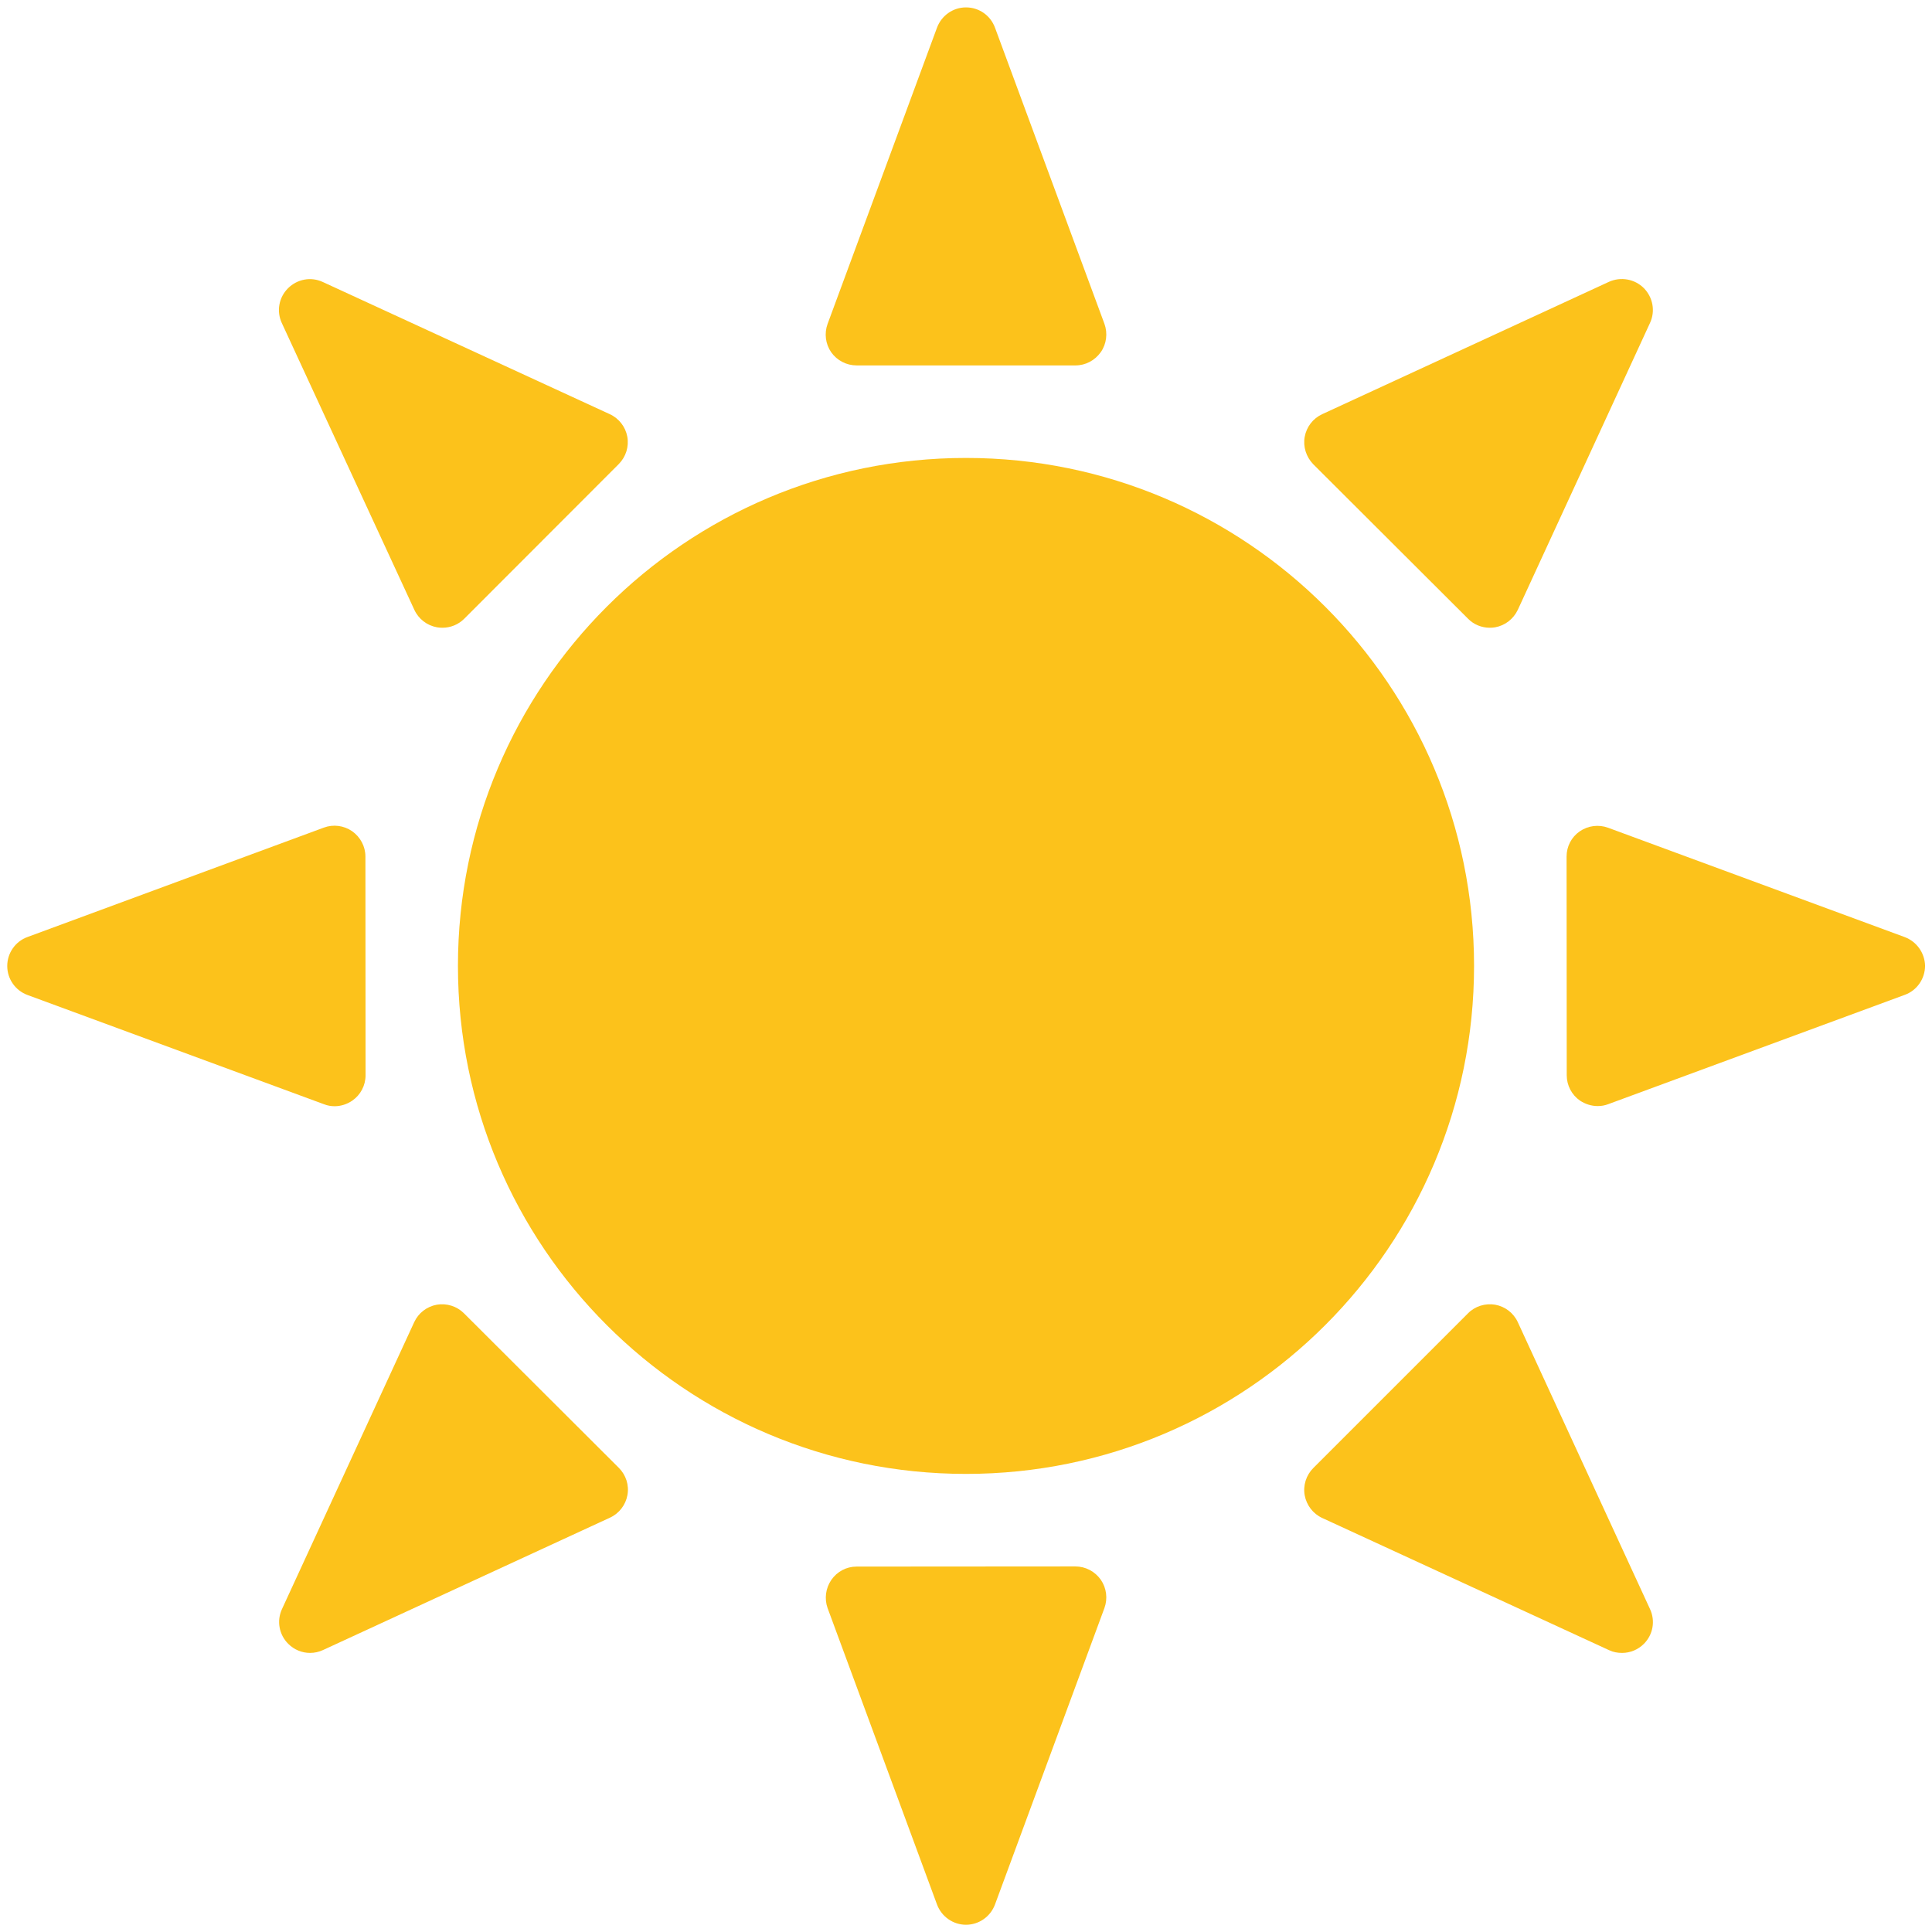
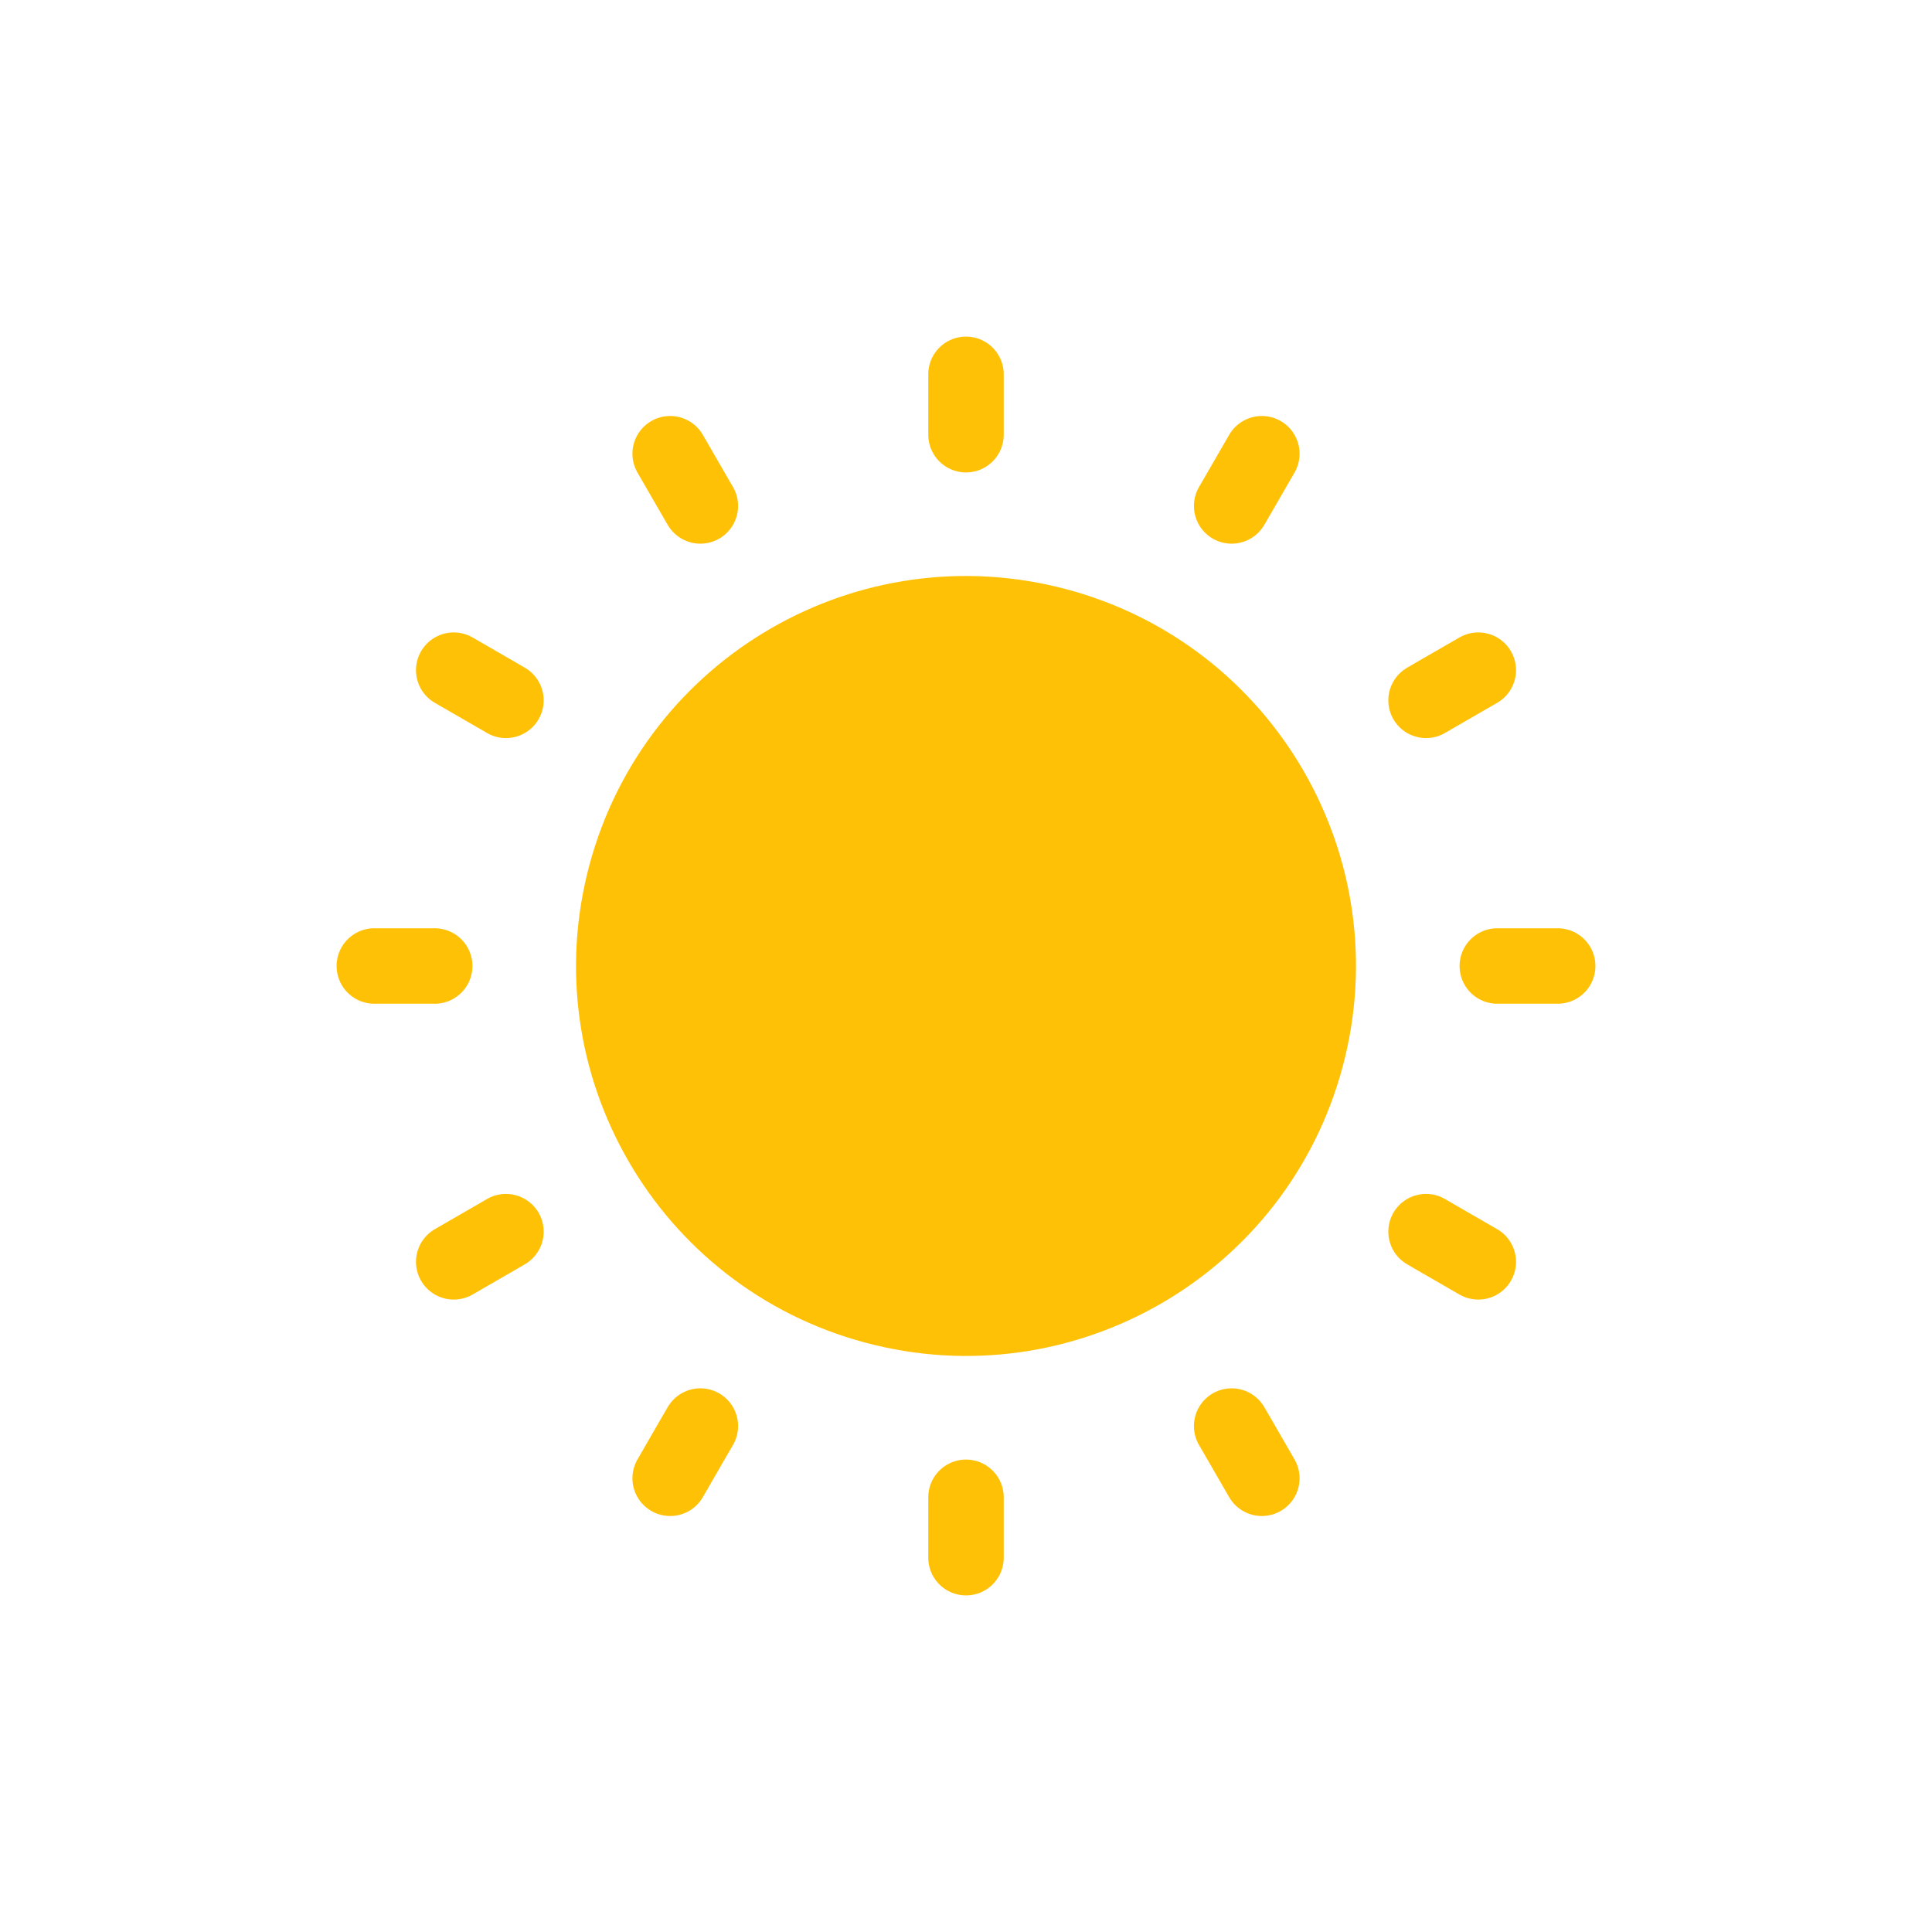
- <svg xmlns="http://www.w3.org/2000/svg" width="128" height="128" style="enable-background:new 0 0 128 128;">
-   <g>
-     <path d="M64,30.34c-18.59,0-33.66,15.07-33.66,33.65c0,18.59,15.07,33.66,33.66,33.66 c18.59,0,33.66-15.07,33.66-33.66C97.66,45.41,82.59,30.34,64,30.34z" style="fill:#FCC21B;" />
-     <path d="M56.76,24.21L56.76,24.21h14.49c0.67,0,1.29-0.33,1.68-0.88c0.38-0.54,0.47-1.25,0.24-1.88 L65.92,1.83c-0.3-0.81-1.06-1.34-1.92-1.34s-1.62,0.54-1.92,1.34l-7.25,19.63c-0.23,0.63-0.14,1.33,0.24,1.88 C55.46,23.89,56.09,24.21,56.76,24.21z" style="fill:#FCC21B;" />
-     <path d="M97.26,40.99c0.38,0.39,0.91,0.6,1.44,0.6c0.12,0,0.24-0.01,0.36-0.03c0.66-0.12,1.21-0.55,1.5-1.16 l8.76-19.01c0.36-0.78,0.19-1.69-0.41-2.3c-0.61-0.61-1.53-0.77-2.31-0.42L87.6,27.44c-0.61,0.28-1.04,0.84-1.16,1.5 c-0.12,0.66,0.1,1.33,0.56,1.81L97.26,40.99z" style="fill:#FCC21B;" />
-     <path d="M126.18,62.08l-19.64-7.24c-0.63-0.23-1.33-0.14-1.88,0.24c-0.55,0.38-0.87,1-0.87,1.67l0.01,14.49 c0,0.67,0.33,1.3,0.88,1.68c0.35,0.23,0.76,0.36,1.17,0.36c0.24,0,0.48-0.04,0.71-0.13l19.64-7.24c0.8-0.29,1.34-1.06,1.34-1.93 C127.52,63.14,126.99,62.38,126.18,62.08z" style="fill:#FCC21B;" />
-     <path d="M100.56,87.6c-0.28-0.61-0.84-1.04-1.5-1.16c-0.66-0.11-1.34,0.1-1.8,0.57L87.01,97.26 c-0.47,0.47-0.69,1.15-0.57,1.81c0.12,0.65,0.55,1.22,1.16,1.5l19.01,8.76c0.27,0.13,0.56,0.18,0.86,0.18 c0.53,0,1.05-0.21,1.44-0.6c0.61-0.61,0.77-1.52,0.41-2.3L100.56,87.6z" style="fill:#FCC21B;" />
-     <path d="M71.24,103.78L71.24,103.78l-14.49,0.01c-0.67,0-1.29,0.33-1.67,0.88 c-0.38,0.55-0.47,1.25-0.25,1.87l7.25,19.64c0.3,0.8,1.06,1.34,1.92,1.34s1.62-0.54,1.92-1.34l7.25-19.64 c0.23-0.63,0.14-1.33-0.24-1.88C72.54,104.11,71.92,103.78,71.24,103.78z" style="fill:#FCC21B;" />
-     <path d="M30.74,87.01c-0.47-0.47-1.14-0.68-1.8-0.57c-0.66,0.12-1.22,0.55-1.5,1.16l-8.76,19.01 c-0.36,0.78-0.19,1.7,0.42,2.3c0.39,0.39,0.91,0.6,1.44,0.6c0.29,0,0.58-0.06,0.86-0.19l19.01-8.77c0.61-0.28,1.04-0.84,1.16-1.5 c0.12-0.66-0.1-1.33-0.57-1.8L30.74,87.01z" style="fill:#FCC21B;" />
-     <path d="M22.17,73.29c0.41,0,0.82-0.13,1.17-0.37c0.55-0.38,0.88-1.01,0.88-1.68l-0.01-14.49 c0-0.67-0.33-1.29-0.88-1.68c-0.55-0.38-1.25-0.47-1.87-0.24L1.82,62.08c-0.8,0.29-1.34,1.06-1.34,1.92c0,0.85,0.53,1.62,1.34,1.92 l19.65,7.24C21.7,73.25,21.93,73.29,22.17,73.29z" style="fill:#FCC21B;" />
-     <path d="M27.45,40.4c0.28,0.61,0.84,1.04,1.5,1.16c0.12,0.02,0.24,0.03,0.36,0.03c0.54,0,1.06-0.21,1.45-0.6 L41,30.74c0.47-0.48,0.68-1.15,0.56-1.81c-0.12-0.65-0.55-1.21-1.16-1.49l-19.02-8.76c-0.78-0.36-1.69-0.19-2.3,0.42 c-0.61,0.61-0.77,1.52-0.41,2.3L27.45,40.4z" style="fill:#FCC21B;" />
+ <svg xmlns="http://www.w3.org/2000/svg" height="64px" style="shape-rendering:geometricPrecision; text-rendering:geometricPrecision; image-rendering:optimizeQuality; fill-rule:evenodd; clip-rule:evenodd" version="1.1" viewBox="0 0 64 64" width="64px" xml:space="preserve">
+   <defs>
+     <style type="text/css">
+    
+     .str0 {stroke:#FFC106;stroke-width:2.5;stroke-linecap:round;stroke-linejoin:bevel;stroke-miterlimit:22.926}
+     .fil1 {fill:none}
+     .fil0 {fill:#FFC106}
+    
+   </style>
+   </defs>
+   <g id="Layer_x0020_1">
+     <g id="_866321920">
+       <circle class="fil0" r="22.97" transform="matrix(0.543121 0.145529 -0.145529 0.543121 32.0002 31.9993)" />
+       <path class="fil1 str0" d="M32 12.4c0,1.52 0,2 0,2m-9.8 0.63c0.76,1.32 1,1.73 1,1.73m-8.17 5.44c1.32,0.76 1.73,1 1.73,1m-4.36 8.8c1.53,0 2,0 2,0m0.63 9.8c1.32,-0.76 1.73,-1 1.73,-1m5.44 8.17c0.76,-1.32 1,-1.73 1,-1.73m8.8 4.36c0,-1.53 0,-2 0,-2m9.8 -0.63c-0.76,-1.32 -1,-1.73 -1,-1.73m8.17 -5.44c-1.32,-0.76 -1.73,-1 -1.73,-1m4.36 -8.8c-1.53,0 -2,0 -2,0m-0.63 -9.8c-1.32,0.76 -1.73,1 -1.73,1m-5.44 -8.17c-0.76,1.32 -1,1.73 -1,1.73" />
+     </g>
  </g>
</svg>
